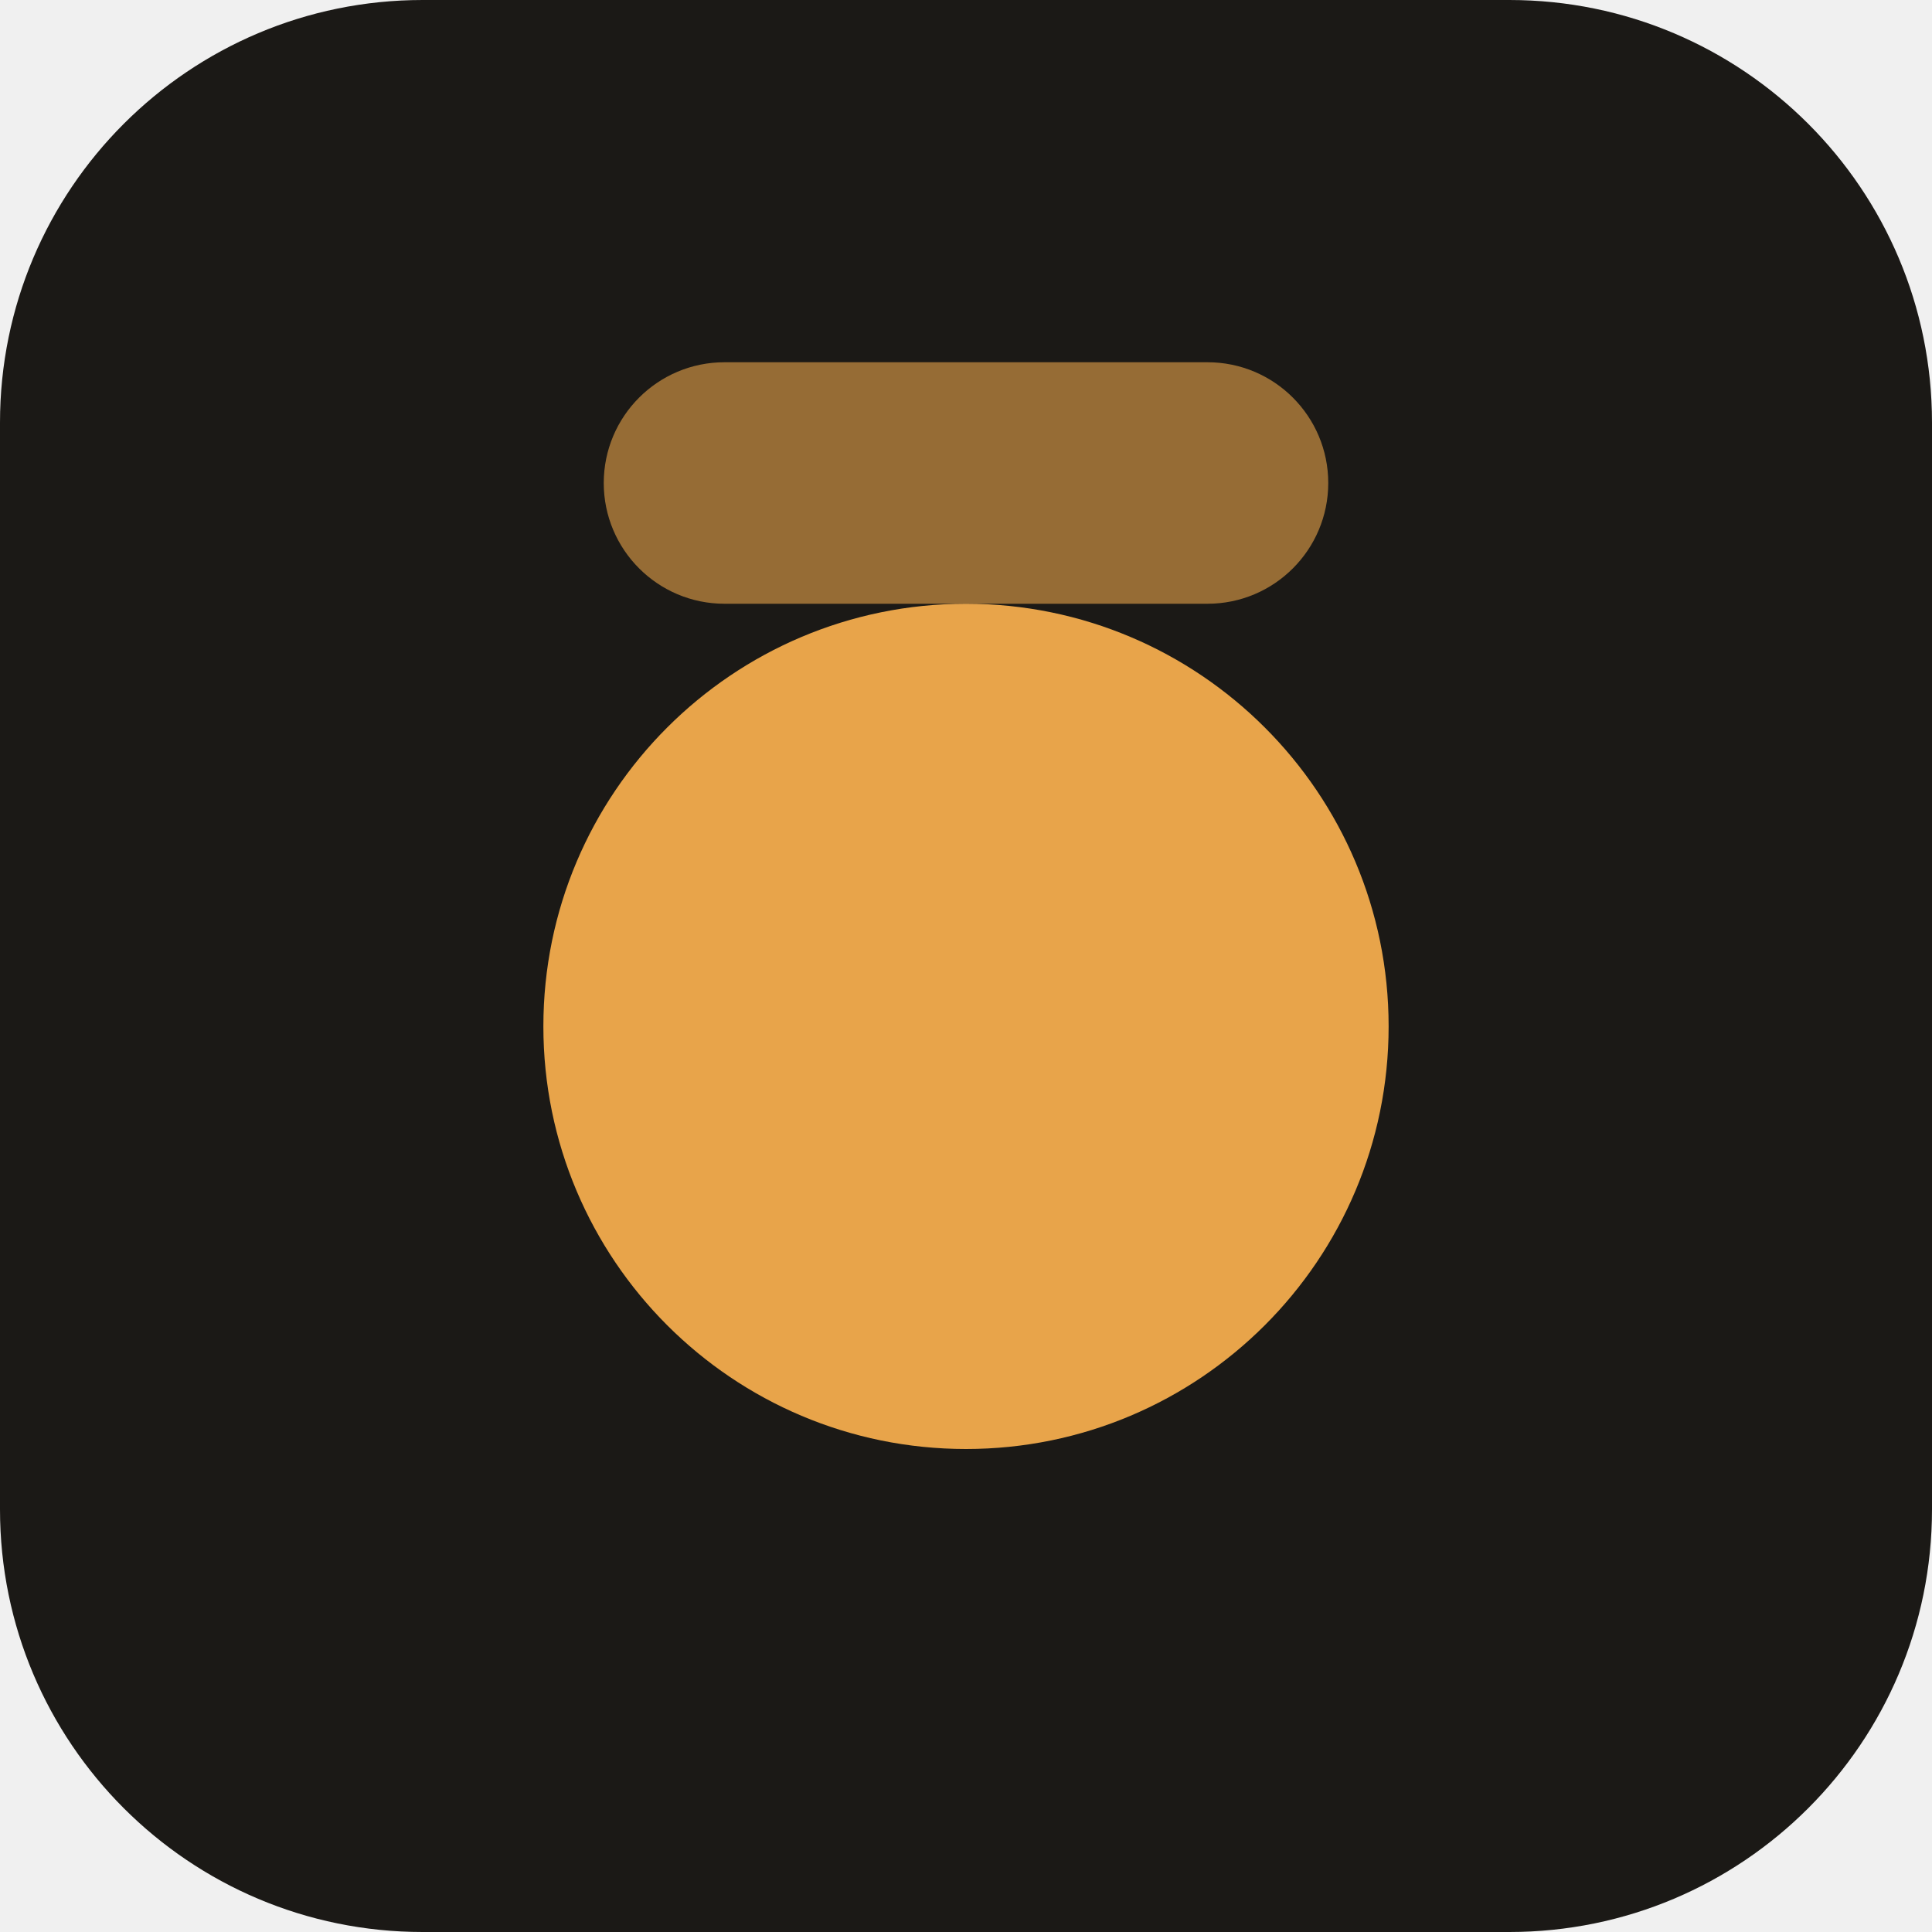
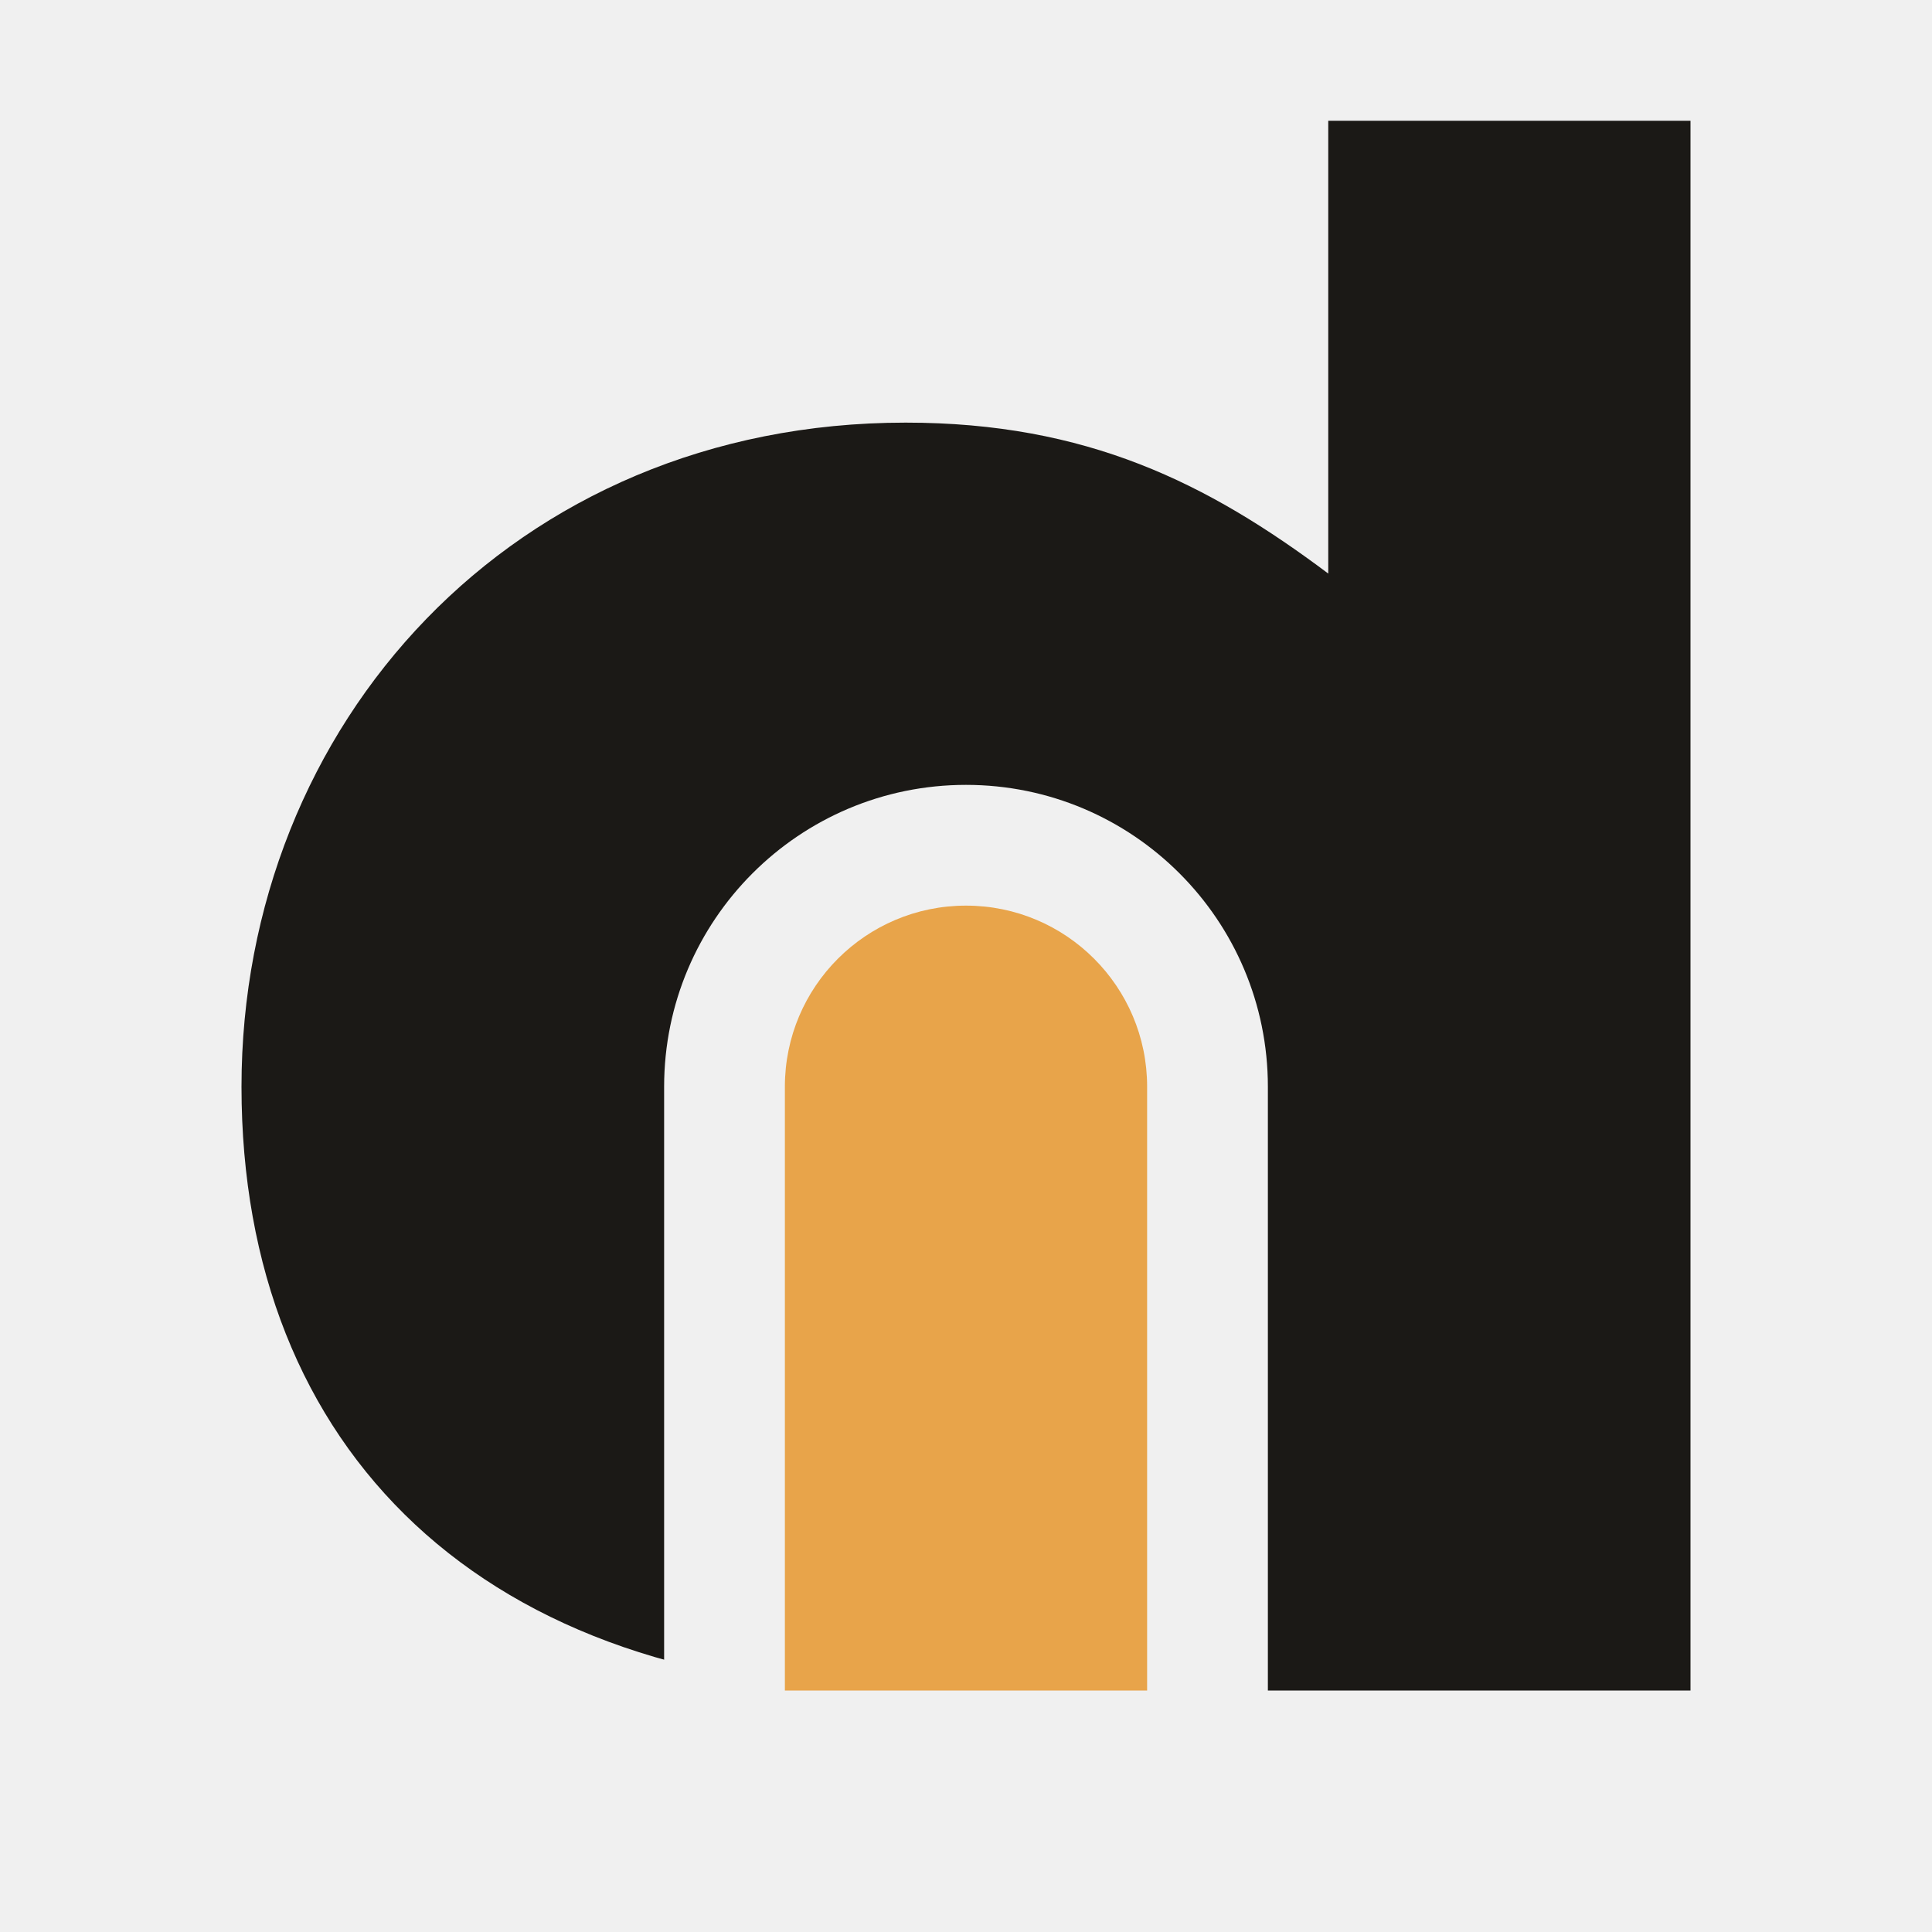
- <svg xmlns="http://www.w3.org/2000/svg" viewBox="0 0 32 32">
-   <rect width="32" height="32" rx="7" fill="#1b1916" />
-   <circle cx="16" cy="17" r="7" fill="#e8a44a" />
-   <rect x="10" y="6" width="12" height="4" rx="2" fill="#e8a44a" opacity=".6" />
+ <svg xmlns="http://www.w3.org/2000/svg" viewBox="0 0 64 64" role="img" aria-labelledby="title">
+   <style>
+     :root { color: #1b1916; }
+     @media (prefers-color-scheme: dark) { :root { color: #ece5d8; } }
+   </style>
+   <defs>
+     <mask id="doorway">
+       <rect width="64" height="64" fill="white" />
+       <path fill="black" d="M22 64V36a10 10 0 0 1 20 0v28H22Z" />
+     </mask>
+   </defs>
+   <path fill="currentColor" mask="url(#doorway)" d="M44 4h12v52H30C16 56 8 48 8 36s9-22 22-22c6 0 10 2 14 5V4Z" />
+   <path fill="#e8a44a" d="M26 56V36a6 6 0 0 1 12 0v20H26Z" />
</svg>
